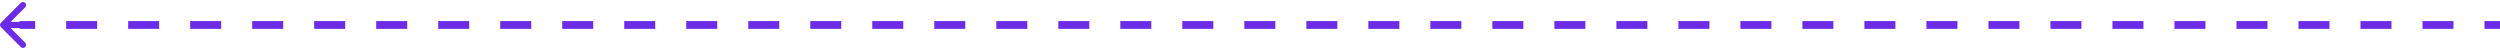
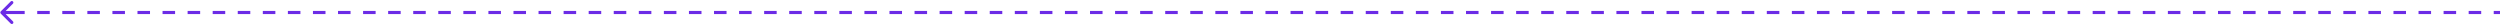
- <svg xmlns="http://www.w3.org/2000/svg" width="801" height="16" viewBox="0 0 801 16" fill="none">
-   <path fill-rule="evenodd" clip-rule="evenodd" d="M0.293 7.293C-0.098 7.683 -0.098 8.317 0.293 8.707L6.657 15.071C7.047 15.462 7.681 15.462 8.071 15.071C8.462 14.681 8.462 14.047 8.071 13.657L3.414 9H6.298V9.25H11.265V6.75H6.298V7H3.414L8.071 2.343C8.462 1.953 8.462 1.319 8.071 0.929C7.681 0.538 7.047 0.538 6.657 0.929L0.293 7.293ZM21.199 9.25H31.133V6.75H21.199V9.25ZM41.066 9.25H51V6.75H41.066V9.25ZM60.934 9.25H70.868V6.75H60.934V9.25ZM80.801 9.25H90.735V6.75H80.801V9.25ZM100.669 9.25H110.603V6.75H100.669V9.25ZM120.536 9.25H130.47V6.75H120.536V9.25ZM140.404 9.25H150.338V6.75H140.404V9.25ZM160.272 9.25H170.205V6.75H160.272V9.25ZM180.139 9.25H190.073V6.75H180.139V9.25ZM200.007 9.25H209.94V6.75H200.007V9.25ZM219.874 9.25H229.808V6.75H219.874V9.25ZM239.742 9.25H249.676V6.75H239.742V9.25ZM259.609 9.25H269.543V6.75H259.609V9.25ZM279.477 9.25H289.411V6.75H279.477V9.25ZM299.344 9.25H309.278V6.75H299.344V9.25ZM319.212 9.25H329.146V6.75H319.212V9.25ZM339.079 9.25H349.013V6.75H339.079V9.25ZM358.947 9.25H368.881V6.75H358.947V9.25ZM378.815 9.25H388.748V6.75H378.815V9.25ZM398.682 9.25H408.616V6.75H398.682V9.25ZM418.55 9.25H428.483V6.75H418.55V9.25ZM438.417 9.25H448.351V6.75H438.417V9.25ZM458.285 9.25H468.219V6.75H458.285V9.25ZM478.152 9.25H488.086V6.75H478.152V9.25ZM498.02 9.25H507.954V6.75H498.02V9.25ZM517.888 9.25H527.821V6.75H517.888V9.25ZM537.755 9.25H547.689V6.75H537.755V9.25ZM557.623 9.25H567.556V6.75H557.623V9.25ZM577.49 9.25H587.424V6.75H577.49V9.25ZM597.358 9.25H607.292V6.75H597.358V9.25ZM617.225 9.25H627.159V6.75H617.225V9.25ZM637.093 9.25H647.027V6.75H637.093V9.25ZM656.96 9.25H666.894V6.75H656.96V9.25ZM676.828 9.25H686.762V6.75H676.828V9.25ZM696.695 9.25H706.629V6.75H696.695V9.25ZM716.563 9.25H726.497V6.75H716.563V9.25ZM736.431 9.25H746.364V6.75H736.431V9.25ZM756.298 9.25H766.232V6.75H756.298V9.25ZM776.166 9.25H786.099V6.75H776.166V9.25ZM796.033 9.25H801V6.75H796.033V9.25Z" fill="#6C2CE6" />
+ <svg xmlns="http://www.w3.org/2000/svg" width="1999" height="20" viewBox="0 0 1999 20" fill="none">
+   <path fill-rule="evenodd" clip-rule="evenodd" d="M0.615 9.116C0.127 9.604 0.127 10.396 0.615 10.884L8.57 18.839C9.058 19.327 9.849 19.327 10.338 18.839C10.826 18.351 10.826 17.559 10.338 17.071L4.517 11.25H14.727H14.727H19.738V8.75H14.727H14.727H4.517L10.338 2.929C10.826 2.441 10.826 1.649 10.338 1.161C9.849 0.673 9.058 0.673 8.57 1.161L0.615 9.116ZM29.76 11.25H39.781V8.75H29.76V11.25ZM49.803 11.25H59.824V8.75H49.803V11.25ZM69.846 11.25H79.867V8.75H69.846V11.25ZM89.889 11.25H99.911V8.75H89.889V11.25ZM109.932 11.25H119.954V8.75H109.932V11.25ZM129.975 11.25H139.997V8.75H129.975V11.25ZM150.018 11.25H160.04V8.75H150.018V11.25ZM170.062 11.25H180.083V8.75H170.062V11.25ZM190.105 11.25H200.126V8.75H190.105V11.25ZM210.148 11.25H220.17V8.75H210.148V11.25ZM230.191 11.25H240.213V8.75H230.191V11.25ZM250.234 11.25H260.256V8.75H250.234V11.25ZM270.277 11.25H280.299V8.75H270.277V11.25ZM290.321 11.25H300.342V8.75H290.321V11.25ZM310.364 11.25H320.385V8.75H310.364V11.25ZM330.407 11.25H340.428V8.75H330.407V11.25ZM350.45 11.25H360.472V8.75H350.45V11.25ZM370.493 11.25H380.515V8.75H370.493V11.25ZM390.536 11.25H400.558V8.75H390.536V11.25ZM410.579 11.25H420.601V8.75H410.579V11.25ZM430.623 11.25H440.644V8.75H430.623V11.25ZM450.666 11.25H460.687V8.75H450.666V11.25ZM470.709 11.25H480.73V8.75H470.709V11.25ZM490.752 11.25H500.774V8.75H490.752V11.25ZM510.795 11.25H520.817V8.75H510.795V11.25ZM530.838 11.25H540.86V8.75H530.838V11.25ZM550.881 11.25H560.903V8.75H550.881V11.25ZM570.925 11.25H580.946V8.75H570.925V11.25ZM590.968 11.25H600.989V8.75H590.968V11.25ZM611.011 11.25H621.032V8.75H611.011V11.25ZM631.054 11.25H641.075V8.75H631.054V11.25ZM651.097 11.25H661.118V8.75H651.097V11.25ZM671.14 11.25H681.162V8.75H671.14V11.25ZM691.183 11.25H701.205V8.75H691.183V11.25ZM711.226 11.25H721.248V8.75H711.226V11.25ZM731.269 11.25H741.291V8.75H731.269V11.25ZM751.312 11.25H761.334V8.75H751.312V11.25ZM771.355 11.25H781.377V8.75H771.355V11.25ZM791.399 11.25H801.42V8.75H791.399V11.25ZM811.442 11.25H821.463V8.75H811.442V11.25ZM831.485 11.25H841.506V8.75H831.485V11.25ZM851.528 11.25H861.549V8.75H851.528V11.25ZM871.571 11.25H881.592V8.75H871.571V11.25ZM891.614 11.25H901.636V8.75H891.614V11.25ZM911.657 11.25H921.679V8.75H911.657V11.25ZM931.7 11.25H941.722V8.75H931.7V11.25ZM951.743 11.25H961.765V8.75H951.743V11.25ZM971.786 11.25H981.808V8.75H971.786V11.25ZM991.829 11.25H1001.85V8.75H991.829V11.25ZM1011.87 11.25H1021.89V8.75H1011.87V11.25ZM1031.92 11.25H1041.94V8.75H1031.92V11.25ZM1051.96 11.25H1061.98V8.75H1051.96V11.25ZM1072 11.25H1082.02V8.75H1072V11.25ZM1092.05 11.25H1102.07V8.75H1092.05V11.25ZM1112.09 11.25H1122.11V8.75H1112.09V11.25ZM1132.13 11.25H1142.15V8.75H1132.13V11.25ZM1152.17 11.25H1162.2V8.75H1152.17V11.25ZM1172.22 11.25H1182.24V8.75H1172.22V11.25ZM1192.26 11.25H1202.28V8.75H1192.26V11.25ZM1212.3 11.25H1222.33V8.75H1212.3V11.25ZM1232.35 11.25H1242.37V8.75H1232.35V11.25ZM1252.39 11.25H1262.41V8.75H1252.39V11.25ZM1272.43 11.25H1282.46V8.75H1272.43V11.25ZM1292.48 11.25H1302.5V8.75H1292.48V11.25ZM1312.52 11.25H1322.54V8.75H1312.52V11.25ZM1332.56 11.25H1342.59V8.75H1332.56V11.25ZM1352.61 11.25H1362.63V8.75H1352.61V11.25ZM1372.65 11.25H1382.67V8.75H1372.65V11.25ZM1392.69 11.25H1402.71V8.75H1392.69V11.25ZM1412.74 11.25H1422.76V8.75H1412.74V11.25ZM1432.78 11.25H1442.8V8.75H1432.78V11.25ZM1452.82 11.25H1462.84V8.75H1452.82V11.25ZM1472.87 11.25H1482.89V8.75H1472.87V11.25ZM1492.91 11.25H1502.93V8.75H1492.91V11.25ZM1512.95 11.25H1522.97V8.75H1512.95V11.25ZM1533 11.25H1543.02V8.75H1533V11.25ZM1553.04 11.25H1563.06V8.75H1553.04V11.25ZM1573.08 11.25H1583.1V8.75H1573.08V11.25ZM1593.13 11.25H1603.15V8.75H1593.13V11.25ZM1613.17 11.25H1623.19V8.75H1613.17V11.25ZM1633.21 11.25H1643.23V8.75H1633.21V11.25ZM1653.26 11.25H1663.28V8.75H1653.26V11.25ZM1673.3 11.25H1683.32V8.75H1673.3V11.25ZM1693.34 11.25H1703.36V8.75H1693.34V11.25ZM1713.38 11.25H1723.41V8.75H1713.38V11.25ZM1733.43 11.25H1743.45V8.75H1733.43V11.25ZM1753.47 11.25H1763.49V8.75H1753.47V11.25ZM1773.51 11.25H1783.54V8.75H1773.51V11.25ZM1793.56 11.25H1803.58V8.75H1793.56V11.25ZM1813.6 11.25H1823.62V8.75H1813.6V11.25ZM1833.64 11.25H1843.67V8.75H1833.64V11.25ZM1853.69 11.25H1863.71V8.75H1853.69V11.25ZM1873.73 11.25H1883.75V8.75H1873.73V11.25ZM1893.77 11.25H1903.8V8.75H1893.77V11.25ZM1913.82 11.25H1923.84V8.75H1913.82V11.25ZM1933.86 11.25H1943.88V8.75H1933.86V11.25ZM1953.9 11.25H1963.92V8.75H1953.9V11.25ZM1973.95 11.25H1983.97V8.75H1973.95V11.25ZM1993.99 11.25H1999V8.75H1993.99V11.25Z" fill="#6C2CE6" />
</svg>
